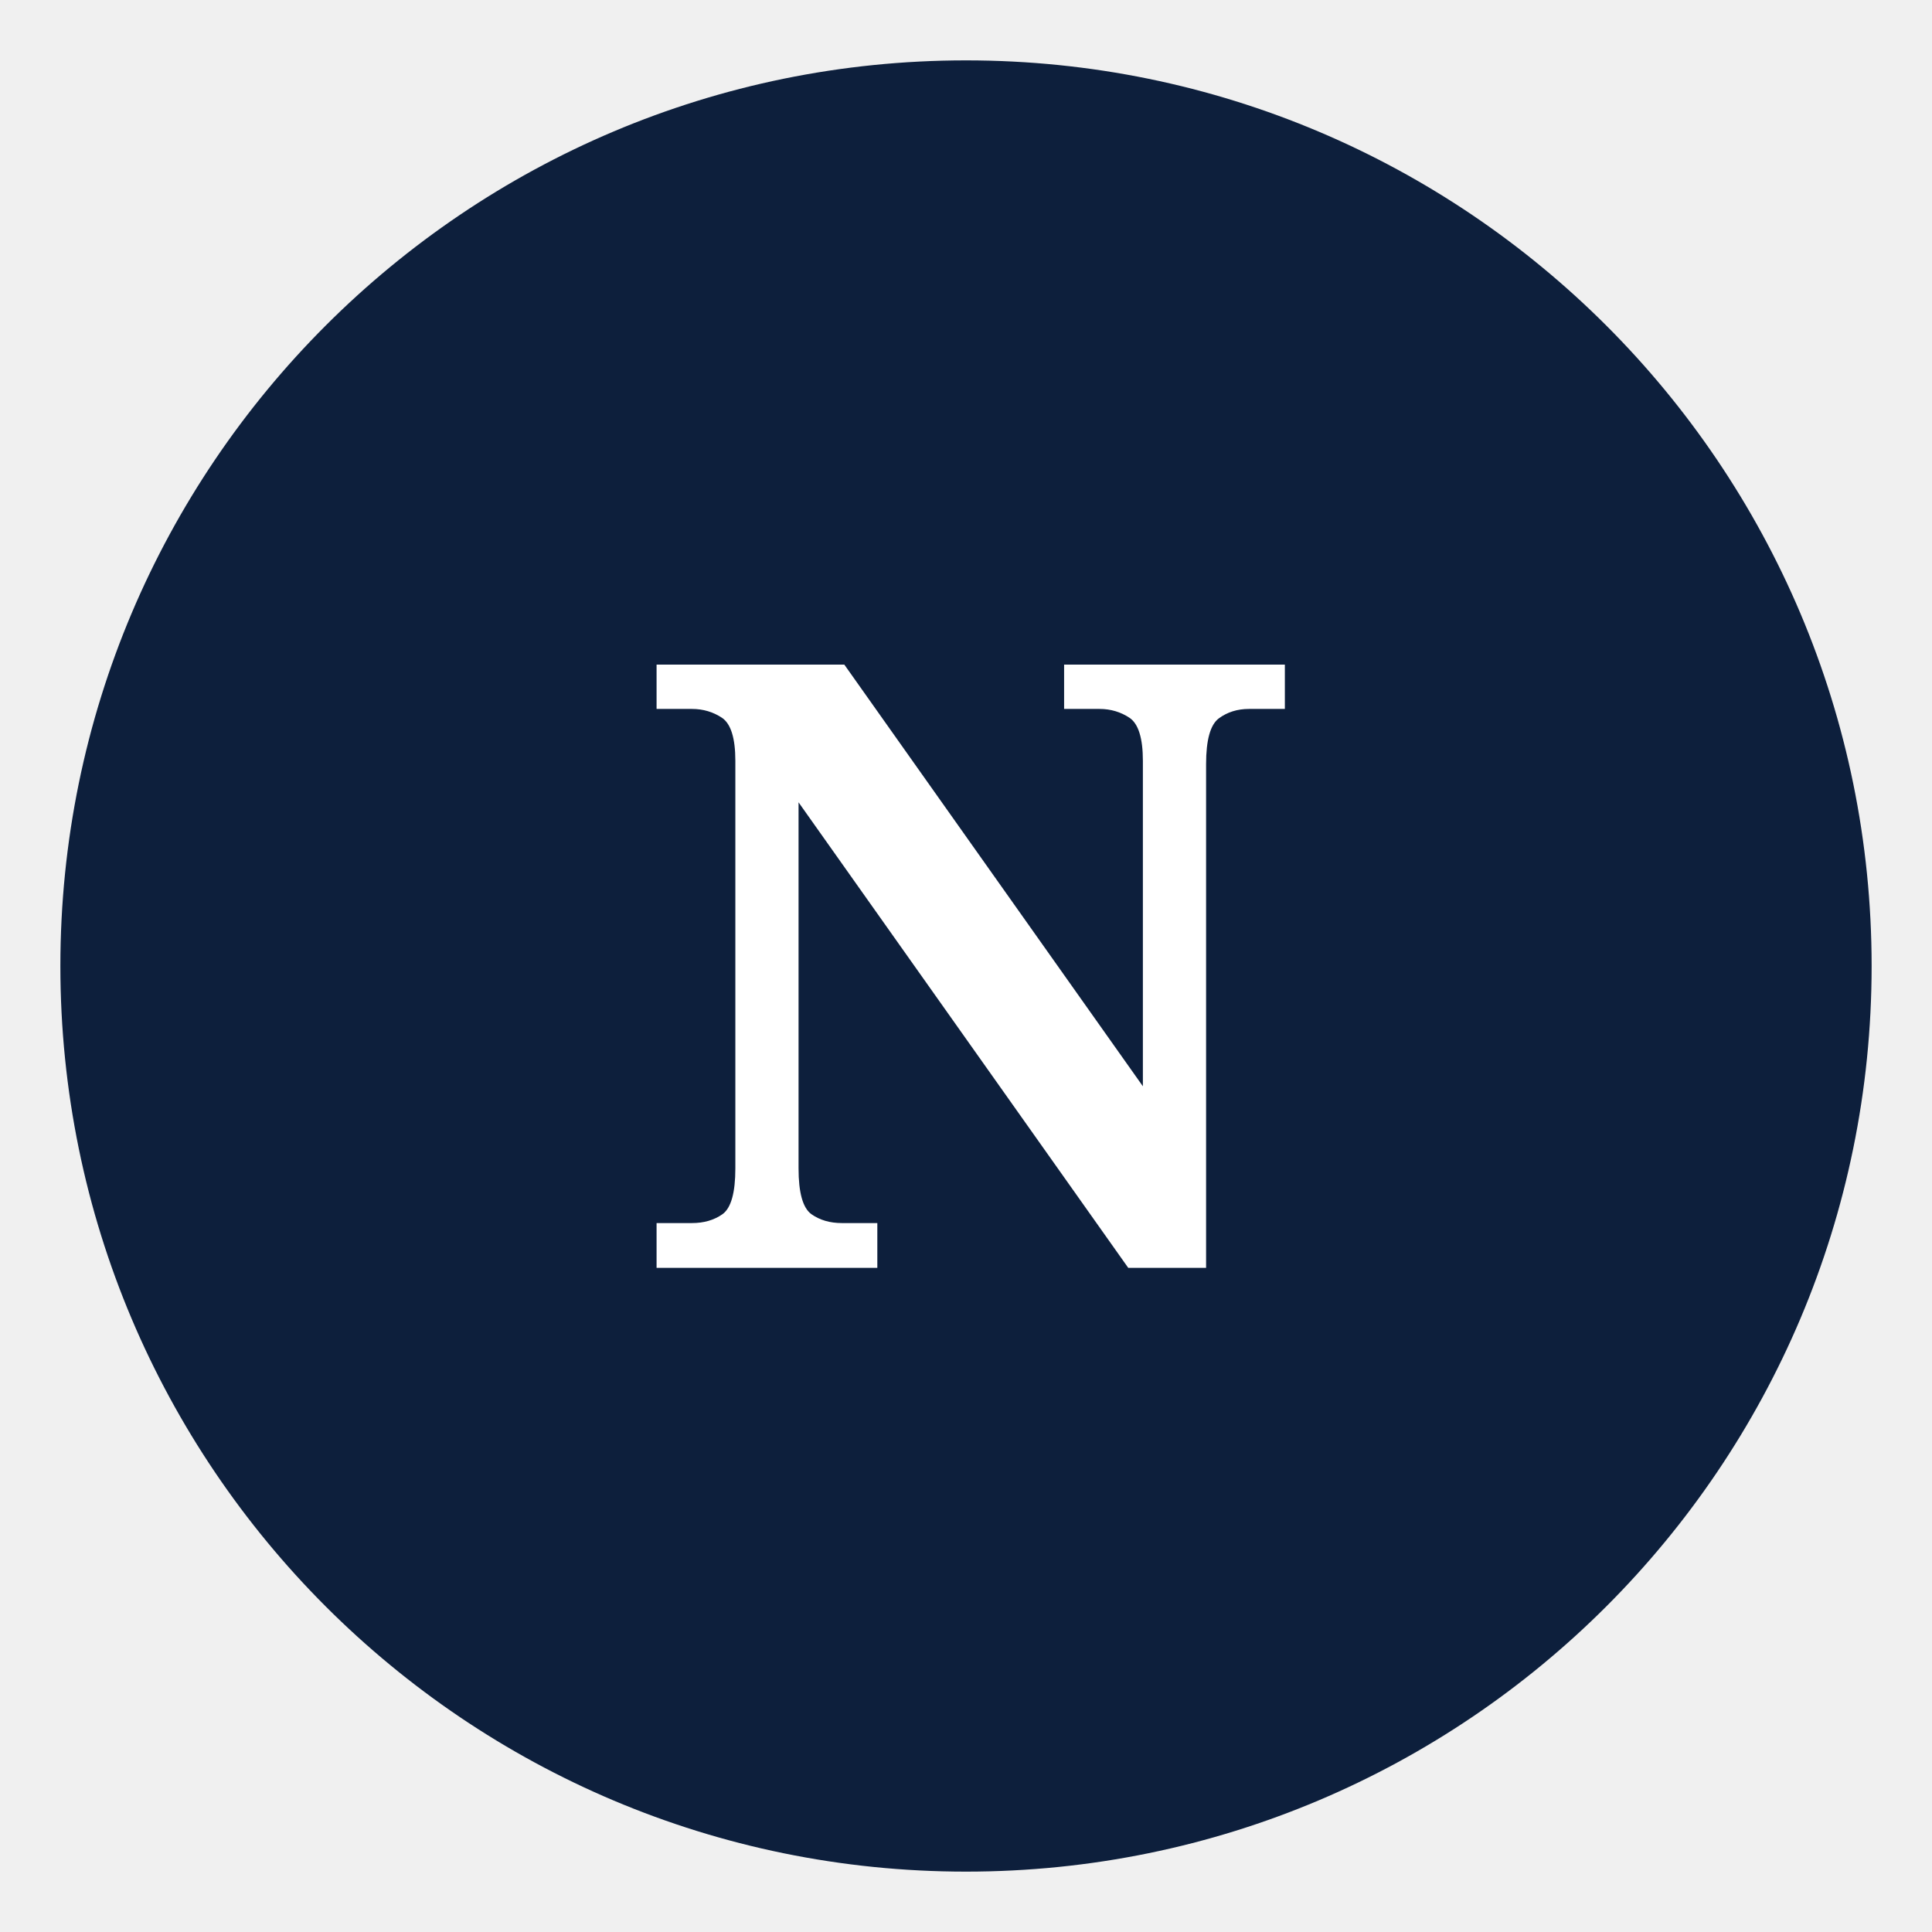
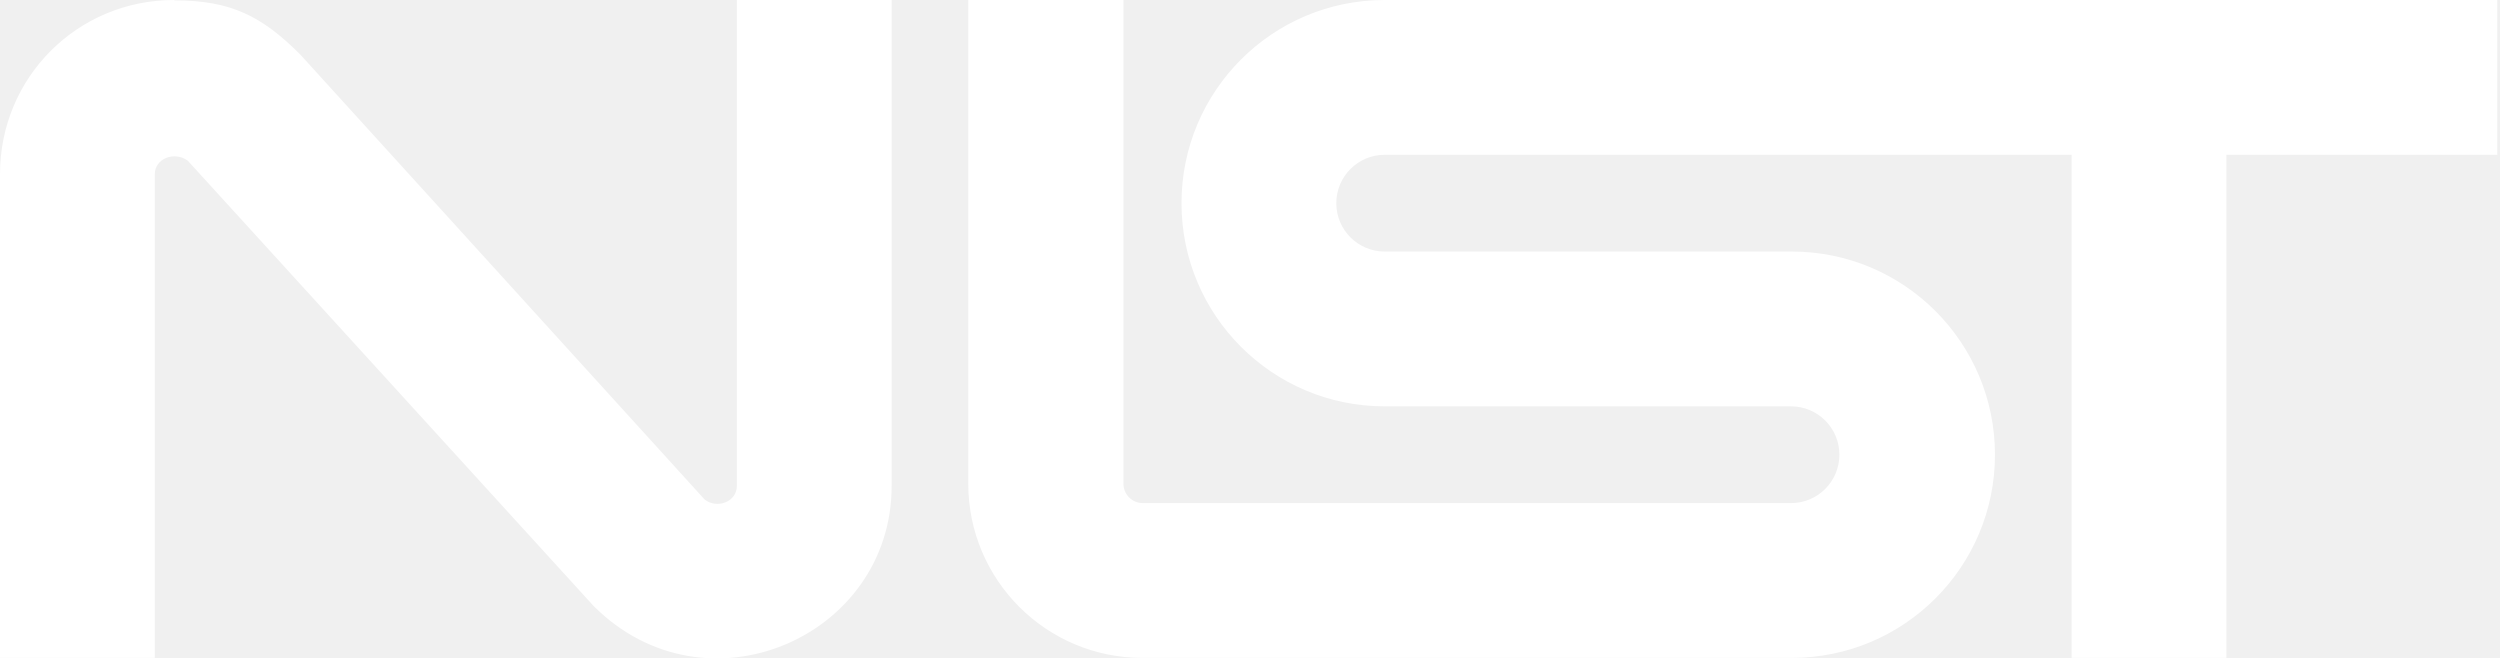
- <svg xmlns="http://www.w3.org/2000/svg" viewBox="0 0 64 64">
-   <circle cx="32" cy="32" r="30" fill="#0d1f3c" />
-   <text x="32" y="42" text-anchor="middle" font-family="Georgia, serif" font-size="28" font-weight="bold" fill="#fff">N</text>
+ <svg xmlns="http://www.w3.org/2000/svg" viewBox="0 0 646 170">
+   <path fill="#fff" d="M45 0C20 0 0 20 0 45v125h40V45c0-4 5-6 8.5-3.5l104.9 115.1c29 29 77 8 77-31V-.4h-40v126c0 4-5 6-8.3 3.5L77.6 14.1c-10-10-18-14-32.5-14M250.2 0v125a45 45 0 0 0 45 45H463a52.5 52.5 0 0 0 0-105H357.8a12.5 12.5 0 0 1 0-25h177.5v130h40V40h70V0H357.8a52.5 52.5 0 0 0 0 105h105a12.5 12.5 0 0 1 0 25H295.3a5 5 0 0 1-5-5V0z" />
</svg>
